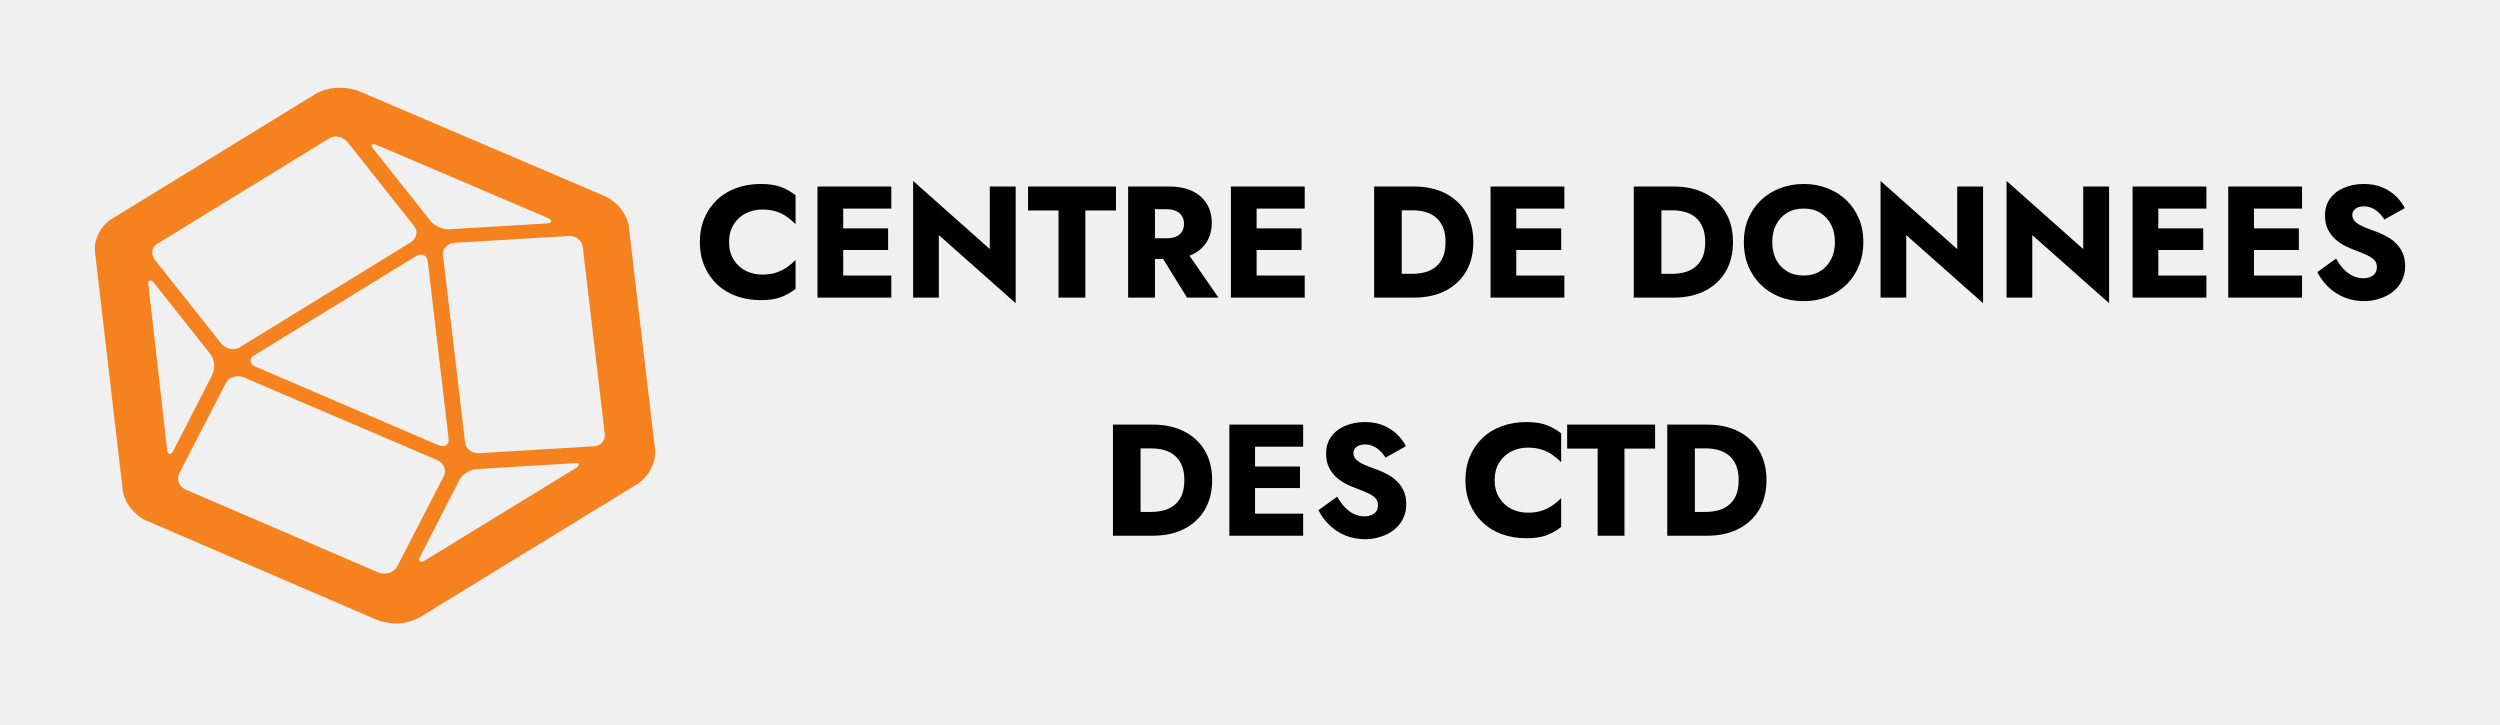
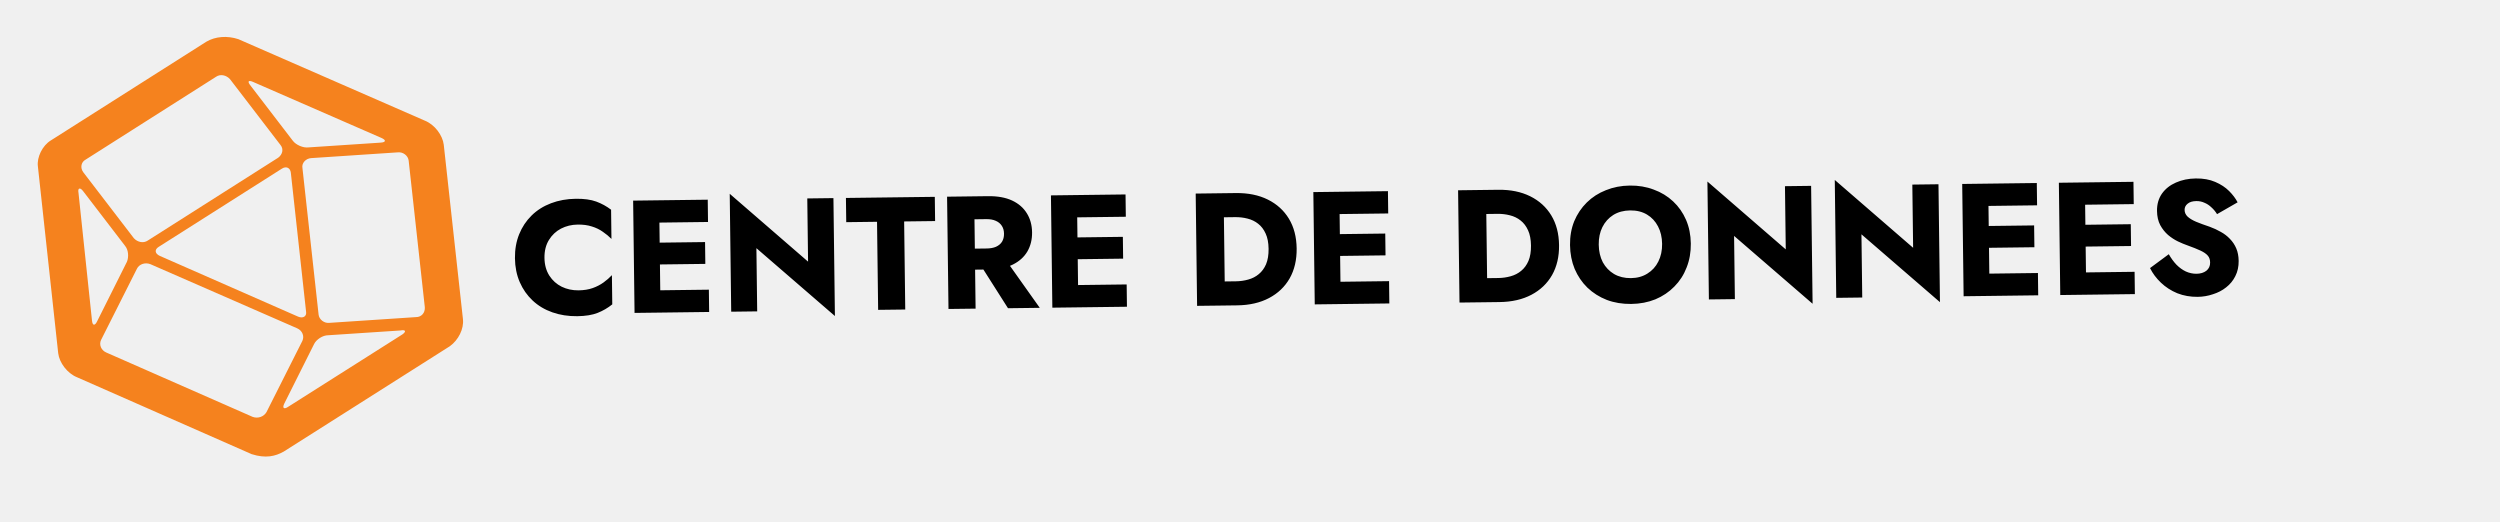
- <svg xmlns="http://www.w3.org/2000/svg" width="252" height="73" viewBox="0 0 252 73" fill="none">
-   <path d="M73.488 24.4C73.488 23.707 73.643 23.115 73.952 22.624C74.261 22.133 74.667 21.76 75.168 21.504C75.68 21.248 76.24 21.12 76.848 21.12C77.381 21.12 77.851 21.189 78.256 21.328C78.661 21.456 79.024 21.637 79.344 21.872C79.664 22.096 79.947 22.336 80.192 22.592V19.68C79.744 19.328 79.253 19.051 78.72 18.848C78.187 18.645 77.509 18.544 76.688 18.544C75.792 18.544 74.965 18.683 74.208 18.96C73.451 19.237 72.8 19.637 72.256 20.16C71.712 20.683 71.291 21.301 70.992 22.016C70.693 22.731 70.544 23.525 70.544 24.4C70.544 25.275 70.693 26.069 70.992 26.784C71.291 27.499 71.712 28.117 72.256 28.64C72.8 29.163 73.451 29.563 74.208 29.84C74.965 30.117 75.792 30.256 76.688 30.256C77.509 30.256 78.187 30.155 78.72 29.952C79.253 29.749 79.744 29.472 80.192 29.12V26.208C79.947 26.464 79.664 26.704 79.344 26.928C79.024 27.152 78.661 27.333 78.256 27.472C77.851 27.611 77.381 27.68 76.848 27.68C76.24 27.68 75.68 27.552 75.168 27.296C74.667 27.04 74.261 26.667 73.952 26.176C73.643 25.675 73.488 25.083 73.488 24.4ZM84.195 30H89.843V27.776H84.195V30ZM84.195 21.024H89.843V18.8H84.195V21.024ZM84.195 25.2H89.523V23.024H84.195V25.2ZM82.403 18.8V30H84.995V18.8H82.403ZM99.771 18.8V25.104L92.043 18.24V30H94.635V23.696L102.379 30.56V18.8H99.771ZM103.627 21.216H106.699V30H109.403V21.216H112.491V18.8H103.627V21.216ZM116.515 24.928L119.651 30H122.819L119.315 24.928H116.515ZM113.715 18.8V30H116.419V18.8H113.715ZM115.411 21.088H117.603C117.966 21.088 118.275 21.147 118.531 21.264C118.798 21.381 119.001 21.552 119.139 21.776C119.278 21.989 119.347 22.251 119.347 22.56C119.347 22.869 119.278 23.136 119.139 23.36C119.001 23.573 118.798 23.739 118.531 23.856C118.275 23.963 117.966 24.016 117.603 24.016H115.411V26.112H117.795C118.755 26.112 119.555 25.957 120.195 25.648C120.835 25.339 121.321 24.912 121.651 24.368C121.982 23.813 122.147 23.179 122.147 22.464C122.147 21.739 121.982 21.104 121.651 20.56C121.321 20.005 120.835 19.573 120.195 19.264C119.555 18.955 118.755 18.8 117.795 18.8H115.411V21.088ZM125.867 30H131.515V27.776H125.867V30ZM125.867 21.024H131.515V18.8H125.867V21.024ZM125.867 25.2H131.195V23.024H125.867V25.2ZM124.075 18.8V30H126.667V18.8H124.075ZM138.512 18.8V30H141.296V18.8H138.512ZM142.512 30C143.739 30 144.8 29.771 145.696 29.312C146.592 28.853 147.285 28.208 147.776 27.376C148.267 26.533 148.512 25.541 148.512 24.4C148.512 23.248 148.267 22.256 147.776 21.424C147.285 20.592 146.592 19.947 145.696 19.488C144.8 19.029 143.739 18.8 142.512 18.8H140.304V21.2H142.416C142.843 21.2 143.253 21.253 143.648 21.36C144.053 21.467 144.405 21.643 144.704 21.888C145.013 22.133 145.259 22.464 145.44 22.88C145.621 23.285 145.712 23.792 145.712 24.4C145.712 25.008 145.621 25.52 145.44 25.936C145.259 26.341 145.013 26.667 144.704 26.912C144.405 27.157 144.053 27.333 143.648 27.44C143.253 27.547 142.843 27.6 142.416 27.6H140.304V30H142.512ZM152.039 30H157.687V27.776H152.039V30ZM152.039 21.024H157.687V18.8H152.039V21.024ZM152.039 25.2H157.367V23.024H152.039V25.2ZM150.247 18.8V30H152.839V18.8H150.247ZM164.684 18.8V30H167.468V18.8H164.684ZM168.684 30C169.911 30 170.972 29.771 171.868 29.312C172.764 28.853 173.457 28.208 173.948 27.376C174.439 26.533 174.684 25.541 174.684 24.4C174.684 23.248 174.439 22.256 173.948 21.424C173.457 20.592 172.764 19.947 171.868 19.488C170.972 19.029 169.911 18.8 168.684 18.8H166.476V21.2H168.588C169.015 21.2 169.425 21.253 169.82 21.36C170.225 21.467 170.577 21.643 170.876 21.888C171.185 22.133 171.431 22.464 171.612 22.88C171.793 23.285 171.884 23.792 171.884 24.4C171.884 25.008 171.793 25.52 171.612 25.936C171.431 26.341 171.185 26.667 170.876 26.912C170.577 27.157 170.225 27.333 169.82 27.44C169.425 27.547 169.015 27.6 168.588 27.6H166.476V30H168.684ZM178.642 24.4C178.642 23.739 178.77 23.157 179.026 22.656C179.293 22.144 179.661 21.744 180.13 21.456C180.61 21.168 181.17 21.024 181.81 21.024C182.461 21.024 183.021 21.168 183.49 21.456C183.96 21.744 184.322 22.144 184.578 22.656C184.834 23.157 184.962 23.739 184.962 24.4C184.962 25.061 184.829 25.648 184.562 26.16C184.306 26.661 183.938 27.056 183.458 27.344C182.989 27.632 182.44 27.776 181.81 27.776C181.17 27.776 180.61 27.632 180.13 27.344C179.661 27.056 179.293 26.661 179.026 26.16C178.77 25.648 178.642 25.061 178.642 24.4ZM175.778 24.4C175.778 25.264 175.922 26.059 176.21 26.784C176.509 27.509 176.925 28.139 177.458 28.672C178.002 29.205 178.642 29.621 179.378 29.92C180.114 30.208 180.925 30.352 181.81 30.352C182.685 30.352 183.49 30.208 184.226 29.92C184.962 29.621 185.597 29.205 186.13 28.672C186.674 28.139 187.09 27.509 187.378 26.784C187.677 26.059 187.826 25.264 187.826 24.4C187.826 23.536 187.677 22.747 187.378 22.032C187.08 21.317 186.658 20.699 186.114 20.176C185.57 19.653 184.93 19.253 184.194 18.976C183.469 18.688 182.674 18.544 181.81 18.544C180.957 18.544 180.162 18.688 179.426 18.976C178.69 19.253 178.05 19.653 177.506 20.176C176.962 20.699 176.536 21.317 176.226 22.032C175.928 22.747 175.778 23.536 175.778 24.4ZM197.287 18.8V25.104L189.559 18.24V30H192.151V23.696L199.895 30.56V18.8H197.287ZM209.99 18.8V25.104L202.262 18.24V30H204.854V23.696L212.598 30.56V18.8H209.99ZM216.757 30H222.405V27.776H216.757V30ZM216.757 21.024H222.405V18.8H216.757V21.024ZM216.757 25.2H222.085V23.024H216.757V25.2ZM214.965 18.8V30H217.557V18.8H214.965ZM226.398 30H232.046V27.776H226.398V30ZM226.398 21.024H232.046V18.8H226.398V21.024ZM226.398 25.2H231.726V23.024H226.398V25.2ZM224.606 18.8V30H227.198V18.8H224.606ZM235.479 26.064L233.59 27.424C233.847 27.957 234.204 28.448 234.663 28.896C235.121 29.344 235.66 29.701 236.279 29.968C236.908 30.224 237.585 30.352 238.311 30.352C238.833 30.352 239.34 30.272 239.831 30.112C240.332 29.963 240.775 29.739 241.159 29.44C241.553 29.141 241.863 28.773 242.087 28.336C242.321 27.888 242.439 27.381 242.439 26.816C242.439 26.347 242.364 25.931 242.215 25.568C242.065 25.205 241.857 24.885 241.591 24.608C241.335 24.331 241.036 24.096 240.695 23.904C240.353 23.701 239.985 23.525 239.591 23.376C239.068 23.195 238.62 23.024 238.247 22.864C237.884 22.704 237.601 22.528 237.399 22.336C237.207 22.144 237.111 21.92 237.111 21.664C237.111 21.419 237.212 21.216 237.415 21.056C237.617 20.885 237.911 20.8 238.295 20.8C238.583 20.8 238.849 20.859 239.095 20.976C239.351 21.083 239.58 21.237 239.783 21.44C239.996 21.632 240.183 21.861 240.343 22.128L242.407 20.976C242.215 20.592 241.937 20.213 241.575 19.84C241.212 19.467 240.753 19.157 240.199 18.912C239.655 18.667 239.009 18.544 238.263 18.544C237.537 18.544 236.876 18.672 236.279 18.928C235.692 19.173 235.223 19.536 234.871 20.016C234.529 20.496 234.359 21.067 234.359 21.728C234.359 22.283 234.46 22.757 234.663 23.152C234.865 23.536 235.121 23.867 235.431 24.144C235.74 24.411 236.065 24.629 236.407 24.8C236.759 24.971 237.068 25.104 237.335 25.2C237.879 25.403 238.316 25.584 238.647 25.744C238.977 25.904 239.217 26.075 239.367 26.256C239.516 26.427 239.591 26.656 239.591 26.944C239.591 27.285 239.463 27.557 239.207 27.76C238.951 27.952 238.625 28.048 238.231 28.048C237.857 28.048 237.5 27.968 237.159 27.808C236.828 27.648 236.519 27.419 236.231 27.12C235.953 26.821 235.703 26.469 235.479 26.064Z" fill="black" />
-   <g style="mix-blend-mode:multiply">
-     <path d="M112.184 42.8V54H114.968V42.8H112.184ZM116.184 54C117.411 54 118.472 53.771 119.368 53.312C120.264 52.853 120.957 52.208 121.448 51.376C121.939 50.533 122.184 49.541 122.184 48.4C122.184 47.248 121.939 46.256 121.448 45.424C120.957 44.592 120.264 43.947 119.368 43.488C118.472 43.029 117.411 42.8 116.184 42.8H113.976V45.2H116.088C116.515 45.2 116.925 45.253 117.32 45.36C117.725 45.467 118.077 45.643 118.376 45.888C118.685 46.133 118.931 46.464 119.112 46.88C119.293 47.285 119.384 47.792 119.384 48.4C119.384 49.008 119.293 49.52 119.112 49.936C118.931 50.341 118.685 50.667 118.376 50.912C118.077 51.157 117.725 51.333 117.32 51.44C116.925 51.547 116.515 51.6 116.088 51.6H113.976V54H116.184ZM125.71 54H131.358V51.776H125.71V54ZM125.71 45.024H131.358V42.8H125.71V45.024ZM125.71 49.2H131.038V47.024H125.71V49.2ZM123.918 42.8V54H126.51V42.8H123.918ZM134.791 50.064L132.903 51.424C133.159 51.957 133.516 52.448 133.975 52.896C134.434 53.344 134.972 53.701 135.591 53.968C136.22 54.224 136.898 54.352 137.623 54.352C138.146 54.352 138.652 54.272 139.143 54.112C139.644 53.963 140.087 53.739 140.471 53.44C140.866 53.141 141.175 52.773 141.399 52.336C141.634 51.888 141.751 51.381 141.751 50.816C141.751 50.347 141.676 49.931 141.527 49.568C141.378 49.205 141.17 48.885 140.903 48.608C140.647 48.331 140.348 48.096 140.007 47.904C139.666 47.701 139.298 47.525 138.903 47.376C138.38 47.195 137.932 47.024 137.559 46.864C137.196 46.704 136.914 46.528 136.711 46.336C136.519 46.144 136.423 45.92 136.423 45.664C136.423 45.419 136.524 45.216 136.727 45.056C136.93 44.885 137.223 44.8 137.607 44.8C137.895 44.8 138.162 44.859 138.407 44.976C138.663 45.083 138.892 45.237 139.095 45.44C139.308 45.632 139.495 45.861 139.655 46.128L141.719 44.976C141.527 44.592 141.25 44.213 140.887 43.84C140.524 43.467 140.066 43.157 139.511 42.912C138.967 42.667 138.322 42.544 137.575 42.544C136.85 42.544 136.188 42.672 135.591 42.928C135.004 43.173 134.535 43.536 134.183 44.016C133.842 44.496 133.671 45.067 133.671 45.728C133.671 46.283 133.772 46.757 133.975 47.152C134.178 47.536 134.434 47.867 134.743 48.144C135.052 48.411 135.378 48.629 135.719 48.8C136.071 48.971 136.38 49.104 136.647 49.2C137.191 49.403 137.628 49.584 137.959 49.744C138.29 49.904 138.53 50.075 138.679 50.256C138.828 50.427 138.903 50.656 138.903 50.944C138.903 51.285 138.775 51.557 138.519 51.76C138.263 51.952 137.938 52.048 137.543 52.048C137.17 52.048 136.812 51.968 136.471 51.808C136.14 51.648 135.831 51.419 135.543 51.12C135.266 50.821 135.015 50.469 134.791 50.064ZM150.66 48.4C150.66 47.707 150.815 47.115 151.124 46.624C151.433 46.133 151.839 45.76 152.34 45.504C152.852 45.248 153.412 45.12 154.02 45.12C154.553 45.12 155.023 45.189 155.428 45.328C155.833 45.456 156.196 45.637 156.516 45.872C156.836 46.096 157.119 46.336 157.364 46.592V43.68C156.916 43.328 156.425 43.051 155.892 42.848C155.359 42.645 154.681 42.544 153.86 42.544C152.964 42.544 152.137 42.683 151.38 42.96C150.623 43.237 149.972 43.637 149.428 44.16C148.884 44.683 148.463 45.301 148.164 46.016C147.865 46.731 147.716 47.525 147.716 48.4C147.716 49.275 147.865 50.069 148.164 50.784C148.463 51.499 148.884 52.117 149.428 52.64C149.972 53.163 150.623 53.563 151.38 53.84C152.137 54.117 152.964 54.256 153.86 54.256C154.681 54.256 155.359 54.155 155.892 53.952C156.425 53.749 156.916 53.472 157.364 53.12V50.208C157.119 50.464 156.836 50.704 156.516 50.928C156.196 51.152 155.833 51.333 155.428 51.472C155.023 51.611 154.553 51.68 154.02 51.68C153.412 51.68 152.852 51.552 152.34 51.296C151.839 51.04 151.433 50.667 151.124 50.176C150.815 49.675 150.66 49.083 150.66 48.4ZM157.97 45.216H161.042V54H163.746V45.216H166.834V42.8H157.97V45.216ZM168.059 42.8V54H170.843V42.8H168.059ZM172.059 54C173.286 54 174.347 53.771 175.243 53.312C176.139 52.853 176.832 52.208 177.323 51.376C177.814 50.533 178.059 49.541 178.059 48.4C178.059 47.248 177.814 46.256 177.323 45.424C176.832 44.592 176.139 43.947 175.243 43.488C174.347 43.029 173.286 42.8 172.059 42.8H169.851V45.2H171.963C172.39 45.2 172.8 45.253 173.195 45.36C173.6 45.467 173.952 45.643 174.251 45.888C174.56 46.133 174.806 46.464 174.987 46.88C175.168 47.285 175.259 47.792 175.259 48.4C175.259 49.008 175.168 49.52 174.987 49.936C174.806 50.341 174.56 50.667 174.251 50.912C173.952 51.157 173.6 51.333 173.195 51.44C172.8 51.547 172.39 51.6 171.963 51.6H169.851V54H172.059Z" fill="black" />
-   </g>
+ <svg xmlns="http://www.w3.org/2000/svg" width="374" height="78" viewBox="0 0 374 78" fill="none">
+   <path d="M81.452 38.58C81.439 37.54 81.66 36.649 82.115 35.907C82.57 35.165 83.17 34.598 83.918 34.204C84.681 33.811 85.518 33.608 86.43 33.597C87.23 33.587 87.935 33.682 88.546 33.882C89.156 34.067 89.704 34.332 90.188 34.678C90.672 35.008 91.101 35.362 91.473 35.742L91.419 31.374C90.74 30.855 89.999 30.448 89.195 30.154C88.391 29.86 87.374 29.721 86.142 29.736C84.798 29.753 83.561 29.976 82.43 30.407C81.299 30.837 80.331 31.449 79.525 32.243C78.719 33.037 78.098 33.973 77.664 35.051C77.229 36.128 77.02 37.323 77.037 38.635C77.053 39.947 77.292 41.136 77.753 42.202C78.215 43.269 78.858 44.188 79.684 44.962C80.51 45.736 81.493 46.324 82.634 46.725C83.775 47.127 85.018 47.319 86.362 47.303C87.594 47.287 88.608 47.123 89.404 46.809C90.2 46.495 90.931 46.069 91.596 45.533L91.541 41.165C91.178 41.554 90.759 41.919 90.283 42.261C89.807 42.603 89.267 42.882 88.661 43.097C88.056 43.313 87.353 43.426 86.553 43.436C85.641 43.447 84.799 43.266 84.026 42.892C83.27 42.517 82.655 41.965 82.181 41.235C81.708 40.489 81.465 39.603 81.452 38.58ZM97.616 46.778L106.088 46.671L106.046 43.336L97.575 43.442L97.616 46.778ZM97.448 33.315L105.919 33.208L105.877 29.873L97.406 29.979L97.448 33.315ZM97.526 39.578L105.517 39.478L105.477 36.214L97.485 36.314L97.526 39.578ZM94.718 30.013L94.929 46.811L98.816 46.763L98.606 29.964L94.718 30.013ZM120.769 29.686L120.887 39.141L109.167 28.991L109.388 46.63L113.276 46.581L113.158 37.126L124.902 47.276L124.681 29.637L120.769 29.686ZM126.597 33.237L131.204 33.179L131.369 46.354L135.425 46.304L135.26 33.129L139.891 33.071L139.846 29.447L126.551 29.613L126.597 33.237ZM145.998 38.562L150.797 46.111L155.549 46.051L150.198 38.51L145.998 38.562ZM141.683 29.424L141.894 46.222L145.949 46.172L145.739 29.373L141.683 29.424ZM144.27 32.824L147.558 32.782C148.102 32.776 148.567 32.858 148.953 33.029C149.355 33.2 149.662 33.452 149.874 33.785C150.086 34.103 150.195 34.493 150.201 34.958C150.207 35.422 150.108 35.823 149.904 36.161C149.7 36.484 149.399 36.736 149.002 36.917C148.62 37.081 148.157 37.167 147.613 37.174L144.325 37.215L144.364 40.359L147.94 40.314C149.38 40.296 150.577 40.049 151.531 39.573C152.485 39.097 153.205 38.448 153.691 37.626C154.176 36.788 154.412 35.833 154.399 34.761C154.385 33.673 154.125 32.724 153.619 31.914C153.113 31.089 152.377 30.45 151.411 29.998C150.445 29.546 149.242 29.329 147.803 29.347L144.227 29.392L144.27 32.824ZM160.119 45.994L168.591 45.888L168.549 42.552L160.077 42.658L160.119 45.994ZM159.95 32.531L168.422 32.425L168.38 29.089L159.909 29.195L159.95 32.531ZM160.029 38.795L168.02 38.694L167.979 35.431L159.988 35.531L160.029 38.795ZM157.221 29.229L157.431 46.028L161.319 45.979L161.109 29.18L157.221 29.229ZM178.875 28.958L179.086 45.756L183.262 45.704L183.051 28.905L178.875 28.958ZM185.086 45.681C186.925 45.658 188.513 45.294 189.848 44.589C191.184 43.885 192.211 42.904 192.932 41.646C193.652 40.373 194.001 38.881 193.98 37.169C193.958 35.441 193.571 33.958 192.82 32.719C192.068 31.48 191.016 30.526 189.664 29.855C188.311 29.183 186.715 28.859 184.875 28.882L181.563 28.924L181.608 32.524L184.776 32.484C185.416 32.476 186.033 32.548 186.627 32.701C187.237 32.853 187.768 33.111 188.221 33.473C188.689 33.835 189.064 34.326 189.343 34.947C189.623 35.551 189.768 36.31 189.78 37.222C189.791 38.133 189.665 38.903 189.401 39.531C189.136 40.142 188.775 40.635 188.315 41.008C187.872 41.382 187.347 41.652 186.741 41.82C186.151 41.987 185.536 42.075 184.896 42.083L181.729 42.123L181.774 45.723L185.086 45.681ZM199.374 45.502L207.845 45.396L207.804 42.06L199.332 42.166L199.374 45.502ZM199.205 32.039L207.677 31.933L207.635 28.597L199.163 28.703L199.205 32.039ZM199.284 38.303L207.275 38.202L207.234 34.939L199.243 35.039L199.284 38.303ZM196.476 28.737L196.686 45.536L200.574 45.487L200.363 28.688L196.476 28.737ZM218.13 28.466L218.341 45.264L222.516 45.212L222.306 28.413L218.13 28.466ZM224.34 45.189C226.18 45.166 227.768 44.802 229.103 44.097C230.438 43.392 231.466 42.411 232.186 41.154C232.906 39.881 233.256 38.389 233.234 36.677C233.213 34.949 232.826 33.466 232.074 32.227C231.323 30.988 230.271 30.034 228.918 29.362C227.566 28.691 225.97 28.367 224.13 28.39L220.818 28.432L220.863 32.032L224.031 31.992C224.671 31.984 225.288 32.056 225.882 32.209C226.492 32.361 227.023 32.618 227.475 32.981C227.944 33.343 228.318 33.834 228.598 34.455C228.878 35.059 229.023 35.818 229.035 36.73C229.046 37.642 228.92 38.411 228.656 39.038C228.391 39.65 228.029 40.142 227.57 40.516C227.127 40.89 226.602 41.16 225.996 41.328C225.406 41.495 224.791 41.583 224.151 41.591L220.983 41.631L221.029 45.231L224.34 45.189ZM239.171 36.602C239.159 35.611 239.34 34.736 239.715 33.98C240.105 33.206 240.649 32.6 241.348 32.159C242.062 31.718 242.9 31.491 243.86 31.479C244.835 31.467 245.678 31.672 246.387 32.096C247.097 32.519 247.648 33.112 248.042 33.875C248.435 34.622 248.638 35.492 248.651 36.484C248.663 37.476 248.474 38.358 248.084 39.131C247.709 39.888 247.165 40.487 246.45 40.928C245.752 41.368 244.93 41.595 243.986 41.606C243.027 41.618 242.184 41.413 241.459 40.99C240.749 40.567 240.19 39.982 239.78 39.235C239.387 38.472 239.184 37.594 239.171 36.602ZM234.876 36.656C234.892 37.952 235.123 39.141 235.568 40.224C236.03 41.306 236.666 42.242 237.476 43.032C238.302 43.822 239.27 44.434 240.379 44.868C241.488 45.286 242.707 45.487 244.035 45.47C245.347 45.454 246.552 45.223 247.65 44.777C248.749 44.315 249.693 43.679 250.483 42.869C251.289 42.059 251.901 41.107 252.319 40.014C252.753 38.92 252.963 37.726 252.946 36.43C252.93 35.134 252.691 33.953 252.23 32.886C251.768 31.82 251.125 30.9 250.299 30.127C249.473 29.353 248.506 28.765 247.397 28.363C246.303 27.944 245.109 27.743 243.813 27.76C242.533 27.776 241.344 28.007 240.245 28.452C239.147 28.882 238.194 29.494 237.388 30.288C236.582 31.082 235.954 32.018 235.503 33.096C235.069 34.174 234.859 35.36 234.876 36.656ZM267.031 27.853L267.149 37.308L255.429 27.158L255.65 44.797L259.538 44.748L259.419 35.293L271.164 45.442L270.943 27.804L267.031 27.853ZM286.084 27.614L286.203 37.069L274.482 26.919L274.703 44.558L278.591 44.509L278.473 35.054L290.217 45.203L289.996 27.565L286.084 27.614ZM296.444 44.285L304.916 44.179L304.874 40.843L296.403 40.95L296.444 44.285ZM296.276 30.822L304.747 30.716L304.705 27.38L296.234 27.486L296.276 30.822ZM296.354 37.086L304.346 36.986L304.305 33.722L296.313 33.822L296.354 37.086ZM293.546 27.52L293.757 44.319L297.644 44.27L297.434 27.471L293.546 27.52ZM310.904 44.104L319.376 43.998L319.334 40.662L310.862 40.768L310.904 44.104ZM310.736 30.641L319.207 30.535L319.165 27.199L310.694 27.305L310.736 30.641ZM310.814 36.904L318.805 36.804L318.764 33.541L310.773 33.641L310.814 36.904ZM308.006 27.339L308.216 44.138L312.104 44.089L311.894 27.29L308.006 27.339ZM324.45 38.03L321.644 40.105C322.038 40.9 322.583 41.629 323.279 42.293C323.976 42.956 324.791 43.482 325.723 43.87C326.672 44.242 327.691 44.422 328.778 44.408C329.562 44.398 330.321 44.269 331.054 44.019C331.803 43.786 332.463 43.442 333.033 42.986C333.619 42.531 334.076 41.973 334.404 41.313C334.748 40.637 334.914 39.875 334.903 39.027C334.895 38.323 334.775 37.7 334.544 37.159C334.313 36.618 333.995 36.142 333.59 35.731C333.201 35.32 332.748 34.973 332.233 34.692C331.717 34.394 331.162 34.137 330.567 33.921C329.78 33.658 329.105 33.411 328.542 33.178C327.995 32.945 327.567 32.686 327.26 32.402C326.968 32.118 326.82 31.784 326.815 31.399C326.811 31.032 326.959 30.726 327.26 30.482C327.561 30.222 327.999 30.089 328.575 30.081C329.007 30.076 329.408 30.159 329.778 30.33C330.164 30.485 330.511 30.713 330.819 31.013C331.142 31.297 331.427 31.638 331.672 32.035L334.746 30.268C334.45 29.696 334.027 29.133 333.476 28.58C332.925 28.027 332.232 27.571 331.395 27.214C330.575 26.856 329.604 26.684 328.484 26.698C327.397 26.712 326.407 26.916 325.516 27.311C324.641 27.691 323.943 28.243 323.425 28.97C322.922 29.696 322.676 30.555 322.689 31.547C322.699 32.379 322.86 33.089 323.171 33.677C323.483 34.249 323.873 34.741 324.342 35.151C324.811 35.545 325.303 35.867 325.818 36.116C326.349 36.366 326.816 36.56 327.218 36.699C328.037 36.993 328.697 37.256 329.196 37.49C329.695 37.724 330.058 37.975 330.285 38.245C330.512 38.498 330.629 38.84 330.634 39.272C330.641 39.784 330.454 40.195 330.074 40.503C329.693 40.796 329.207 40.946 328.615 40.954C328.055 40.961 327.518 40.847 327.003 40.614C326.504 40.38 326.035 40.042 325.598 39.599C325.176 39.157 324.794 38.633 324.45 38.03Z" fill="black" />
  <g clip-path="url(#clip0_4_23)">
-     <path d="M42.333 62.209L64.302 48.752C65.436 47.958 66.172 46.538 66.024 45.28L63.38 22.832C63.226 21.621 62.179 20.238 60.85 19.72L36.081 9.138C34.607 8.663 33.044 8.764 31.834 9.451L11.276 22.058C10.162 22.712 9.412 24.225 9.574 25.39L12.373 49.43C12.528 50.641 13.575 52.024 14.904 52.541L38.086 62.523C39.959 63.111 41.239 62.801 42.333 62.209V62.209ZM38.062 14.648L55.102 21.919C55.763 22.201 55.724 22.481 55.017 22.526L45.455 23.099C44.741 23.19 43.776 22.77 43.365 22.238L37.773 15.178C37.263 14.584 37.401 14.365 38.062 14.648L38.062 14.648ZM45.215 44.194C45.342 44.831 44.814 45.138 44.153 44.855L25.798 36.973C25.137 36.691 25.049 36.155 25.636 35.809L41.894 25.84C42.488 25.447 43.043 25.714 43.117 26.343L45.215 44.194L45.215 44.194ZM15.886 24.555L33.147 13.964C33.74 13.571 34.52 13.774 34.99 14.268L41.728 22.771C42.192 23.312 41.989 23.997 41.448 24.398L24.188 34.989C23.594 35.382 22.814 35.178 22.344 34.685L15.606 26.181C15.149 25.594 15.306 24.855 15.886 24.555L15.886 24.555ZM16.835 45.244L14.972 28.806C14.845 28.169 15.181 28.073 15.592 28.606L21.184 35.666C21.648 36.206 21.683 37.115 21.44 37.7L17.522 45.34C17.22 45.964 16.902 45.92 16.835 45.244L16.835 45.244ZM38.213 57.734L18.741 49.363C18.079 49.081 17.747 48.369 18.05 47.745L22.77 38.598C23.066 38.021 23.858 37.75 24.572 38.04L44.051 46.364C44.712 46.646 45.044 47.359 44.742 47.983L40.022 57.129C39.673 57.699 38.934 57.977 38.213 57.734L38.213 57.734ZM57.997 47.209L42.919 56.438C42.326 56.831 42.088 56.608 42.383 56.03L46.302 48.39C46.598 47.813 47.428 47.262 48.182 47.272L57.745 46.698C58.464 46.56 58.531 46.855 57.997 47.209L57.997 47.209ZM59.815 44.987L48.349 45.677C47.636 45.768 46.955 45.245 46.88 44.616L44.655 25.748C44.528 25.112 45.095 24.524 45.801 24.48L57.266 23.79C57.98 23.699 58.661 24.222 58.735 24.851L60.961 43.719C61.022 44.441 60.515 44.989 59.815 44.987Z" fill="#F5821E" />
+     <path d="M42.444 67.557L67.297 51.795C68.581 50.866 69.418 49.211 69.257 47.748L66.386 21.651C66.217 20.243 65.043 18.64 63.546 18.044L35.654 5.857C33.994 5.313 32.23 5.438 30.862 6.243L7.605 21.008C6.344 21.774 5.491 23.539 5.668 24.893L8.707 52.841C8.876 54.249 10.05 55.852 11.547 56.448L37.652 67.943C39.762 68.618 41.208 68.251 42.444 67.557V67.557ZM37.862 12.257L57.05 20.63C57.795 20.955 57.75 21.28 56.952 21.336L46.16 22.05C45.355 22.16 44.268 21.676 43.807 21.058L37.533 12.875C36.961 12.186 37.118 11.931 37.862 12.256L37.862 12.257ZM45.785 46.588C45.926 47.328 45.329 47.688 44.584 47.363L23.915 38.285C23.17 37.96 23.074 37.338 23.738 36.932L42.13 25.256C42.801 24.796 43.427 25.104 43.508 25.835L45.785 46.588L45.785 46.588ZM12.794 23.89L32.32 11.486C32.991 11.025 33.87 11.258 34.398 11.83L41.958 21.687C42.478 22.314 42.246 23.112 41.634 23.581L22.108 35.985C21.437 36.445 20.558 36.212 20.029 35.641L12.47 25.783C11.957 25.103 12.137 24.242 12.794 23.89L12.794 23.89ZM13.761 47.95L11.741 28.839C11.601 28.099 11.981 27.986 12.442 28.604L18.716 36.787C19.236 37.413 19.272 38.471 18.994 39.152L14.536 48.058C14.192 48.785 13.834 48.736 13.761 47.95L13.761 47.95ZM37.819 62.373L15.891 52.732C15.146 52.407 14.775 51.58 15.12 50.853L20.491 40.191C20.827 39.517 21.722 39.199 22.526 39.532L44.462 49.118C45.206 49.443 45.577 50.27 45.233 50.998L39.862 61.66C39.466 62.325 38.631 62.651 37.819 62.373L37.819 62.373ZM60.191 50.032L43.135 60.841C42.464 61.301 42.196 61.043 42.532 60.369L46.991 51.464C47.327 50.791 48.267 50.146 49.117 50.153L59.909 49.439C60.722 49.275 60.795 49.617 60.191 50.032L60.191 50.032ZM62.253 47.438L49.314 48.297C48.509 48.407 47.743 47.802 47.662 47.071L45.245 25.135C45.105 24.396 45.747 23.71 46.545 23.654L59.483 22.795C60.288 22.686 61.054 23.291 61.135 24.022L63.552 45.958C63.618 46.797 63.043 47.438 62.253 47.438Z" fill="#F5821E" />
  </g>
  <defs>
    <clipPath id="clip0_4_23">
-       <rect width="58.846" height="52.795" fill="white" transform="translate(12.2156 5.71983) rotate(7.91736)" />
+       <rect width="66.35" height="61.446" fill="white" transform="translate(8.74596 2) rotate(7.91736)" />
    </clipPath>
  </defs>
</svg>
